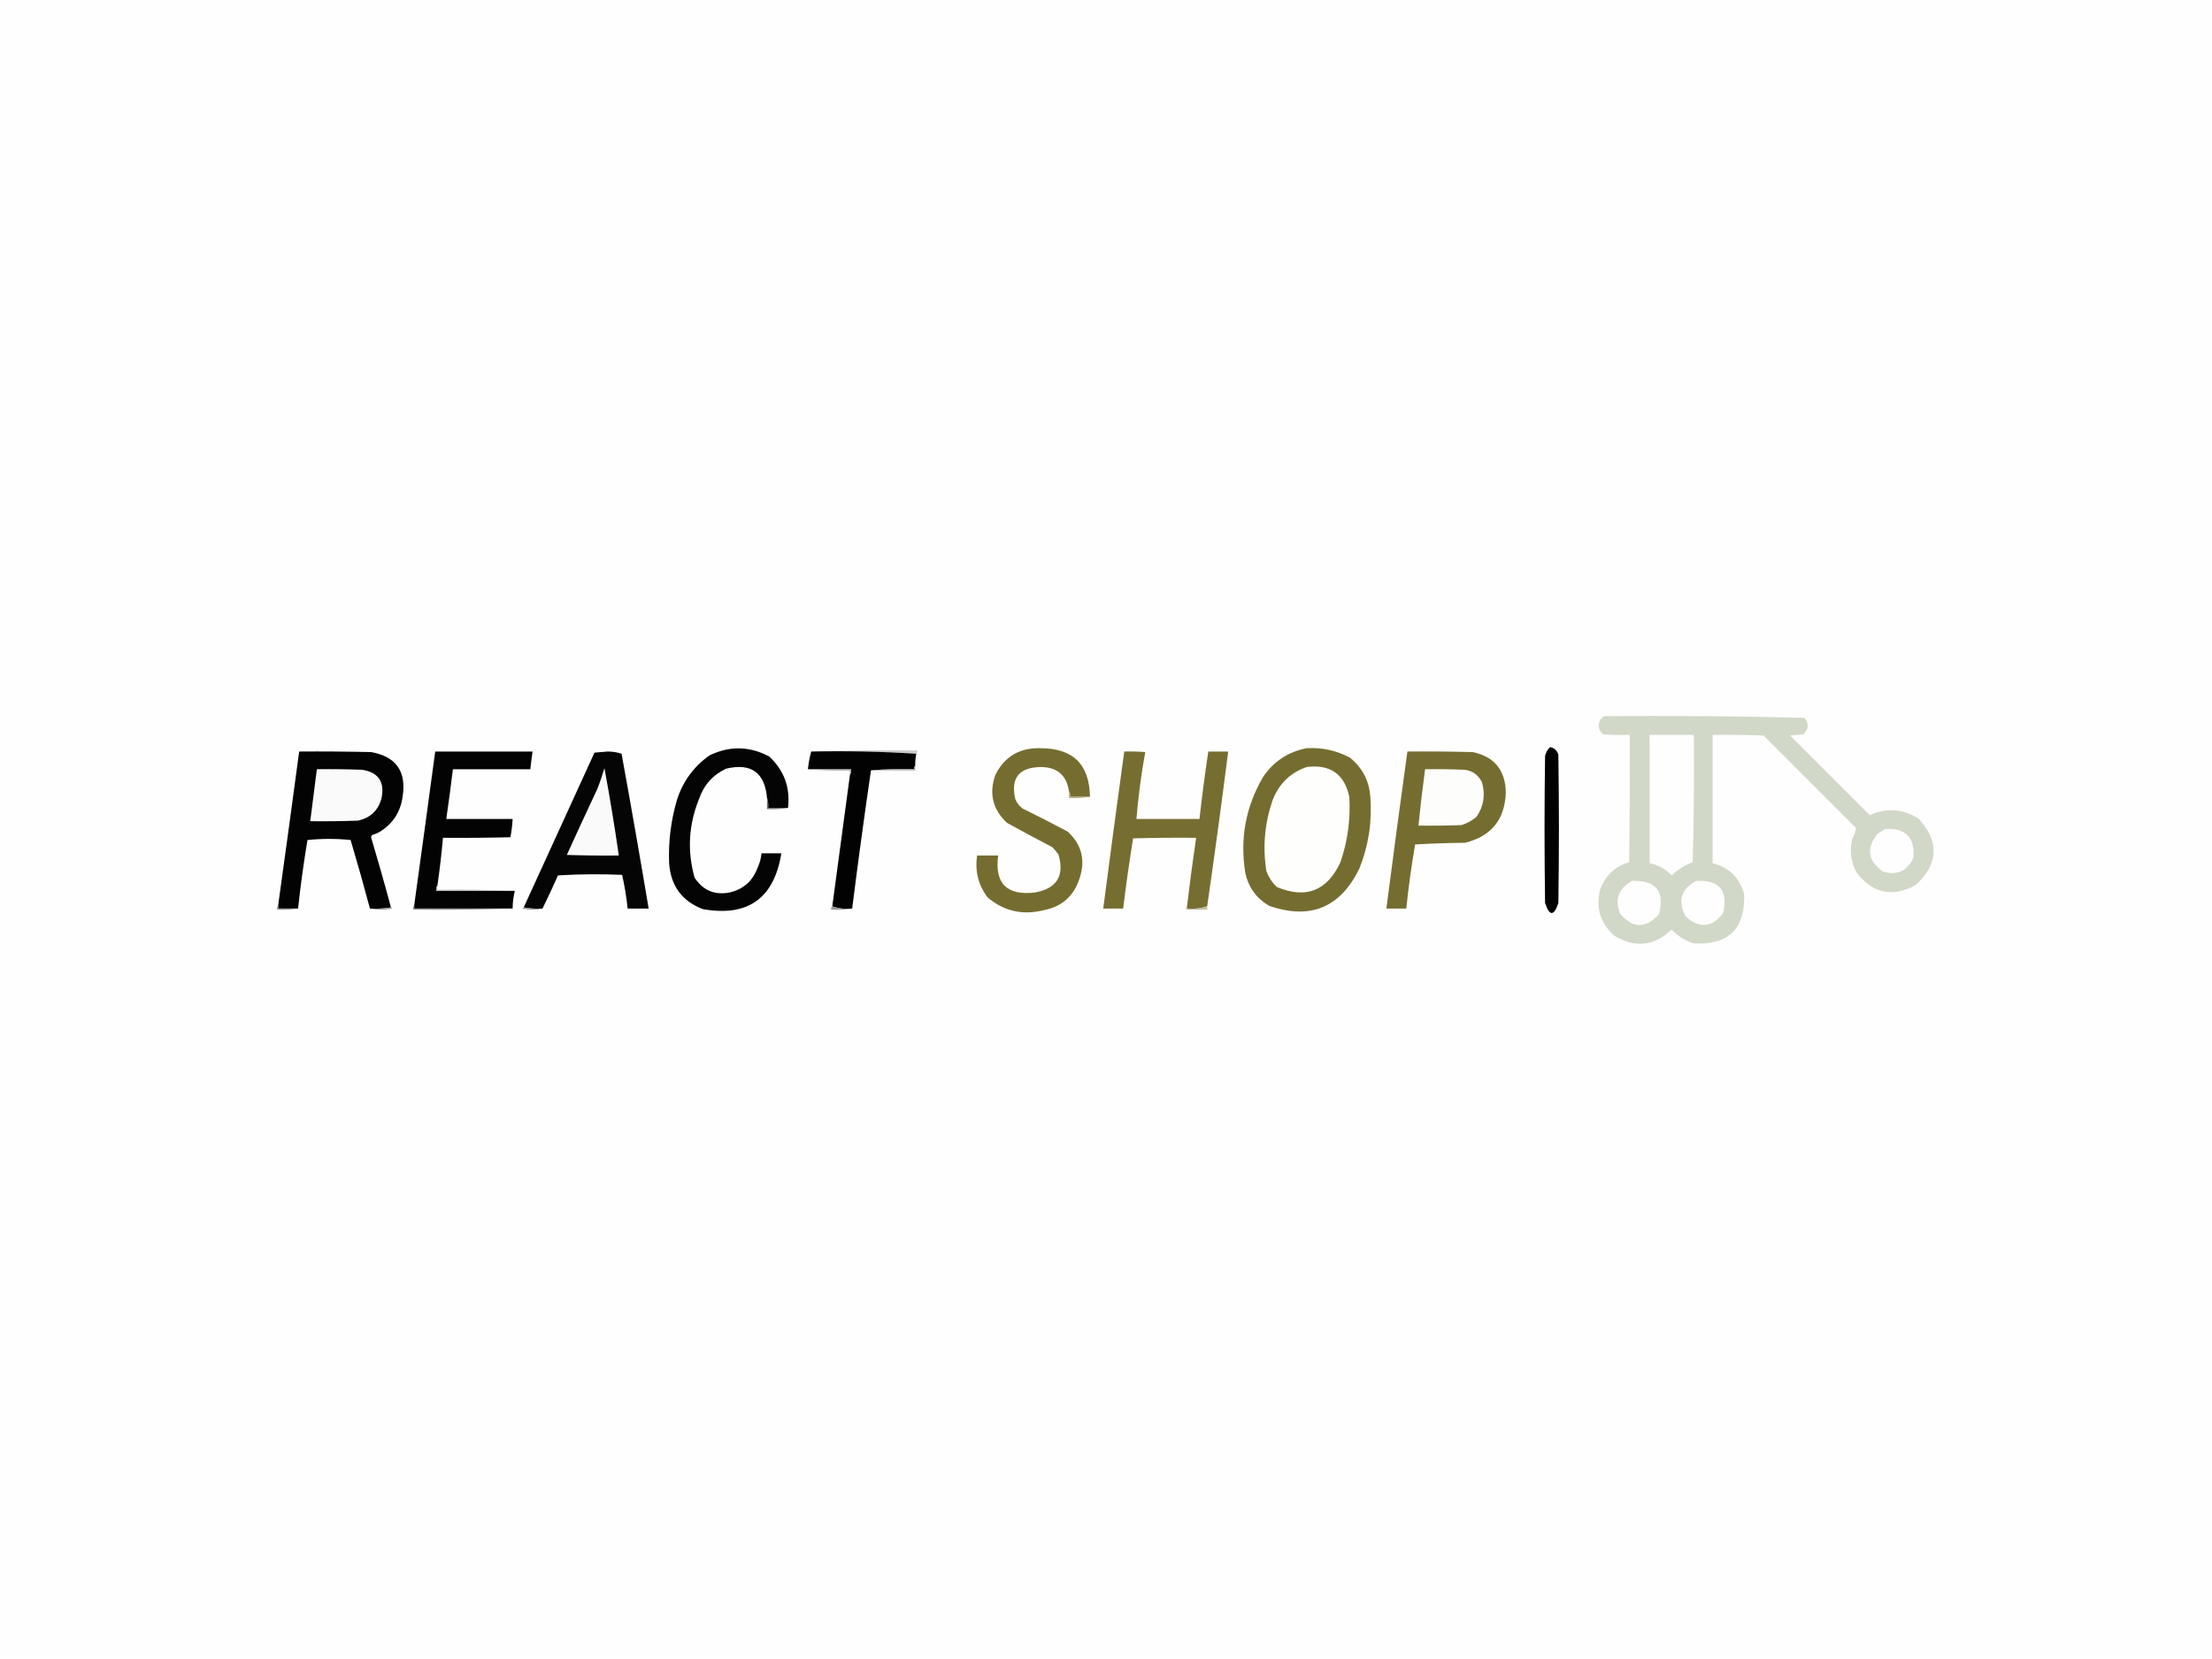
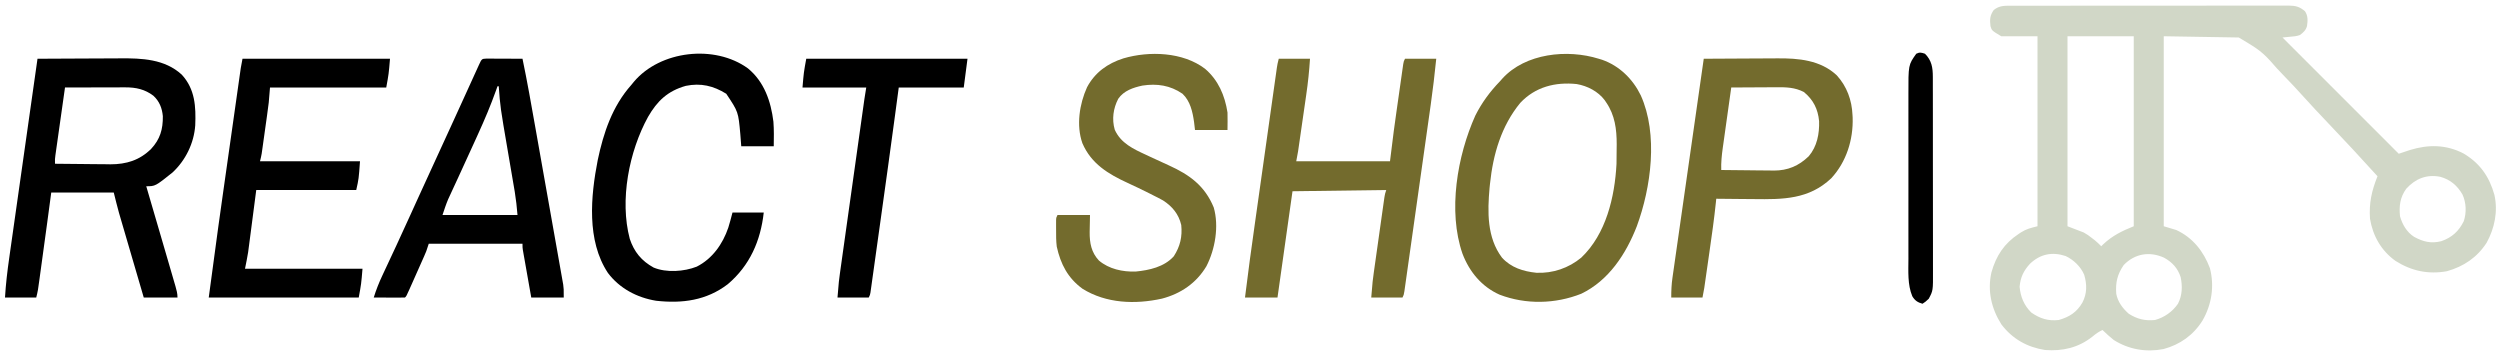
- <svg xmlns="http://www.w3.org/2000/svg" version="1.1" width="2000px" height="1500px" style="shape-rendering:geometricPrecision; text-rendering:geometricPrecision; image-rendering:optimizeQuality; fill-rule:evenodd; clip-rule:evenodd">
-   <g>
-     <path style="opacity:1" fill="#fefefe" d="M -0.5,-0.5 C 666.167,-0.5 1332.83,-0.5 1999.5,-0.5C 1999.5,499.5 1999.5,999.5 1999.5,1499.5C 1332.83,1499.5 666.167,1499.5 -0.5,1499.5C -0.5,999.5 -0.5,499.5 -0.5,-0.5 Z" />
-   </g>
-   <g>
-     <path style="opacity:1" fill="#d2d8c8" d="M 1450.5,647.5 C 1510.89,647.011 1571.23,647.511 1631.5,649C 1635.79,654.357 1635.45,659.357 1630.5,664C 1626.5,664.333 1622.5,664.667 1618.5,665C 1642.5,689 1666.5,713 1690.5,737C 1705.58,730.193 1720.25,731.193 1734.5,740C 1753.57,760.613 1752.91,780.613 1732.5,800C 1711.59,811.589 1693.76,808.089 1679,789.5C 1673.35,779.422 1672.01,768.756 1675,757.5C 1676.91,754.702 1677.91,751.702 1678,748.5C 1650.17,720.667 1622.33,692.833 1594.5,665C 1579.17,664.5 1563.84,664.333 1548.5,664.5C 1548.5,703.167 1548.5,741.833 1548.5,780.5C 1563.37,784.201 1572.87,793.534 1577,808.5C 1577.98,839.858 1562.81,854.692 1531.5,853C 1523.69,850.597 1517.02,846.43 1511.5,840.5C 1495.55,855.52 1478.21,857.353 1459.5,846C 1446.64,834.431 1442.48,820.264 1447,803.5C 1451.83,791.341 1460.49,783.341 1473,779.5C 1473.5,741.168 1473.67,702.835 1473.5,664.5C 1465.49,664.666 1457.49,664.5 1449.5,664C 1445.21,660.229 1444.38,655.729 1447,650.5C 1448.15,649.364 1449.31,648.364 1450.5,647.5 Z" />
-   </g>
-   <g>
-     <path style="opacity:1" fill="#fefefe" d="M 1491.5,664.5 C 1504.83,664.5 1518.17,664.5 1531.5,664.5C 1531.83,702.839 1531.5,741.172 1530.5,779.5C 1523.36,782.238 1517.02,786.238 1511.5,791.5C 1505.99,785.744 1499.32,782.078 1491.5,780.5C 1491.5,741.833 1491.5,703.167 1491.5,664.5 Z" />
-   </g>
-   <g>
-     <path style="opacity:1" fill="#010101" d="M 1401.5,675.5 C 1405.38,676.211 1407.88,678.544 1409,682.5C 1409.67,727.167 1409.67,771.833 1409,816.5C 1405.02,828.493 1401.02,828.493 1397,816.5C 1396.33,772.167 1396.33,727.833 1397,683.5C 1397.74,680.352 1399.24,677.685 1401.5,675.5 Z" />
-   </g>
-   <g>
-     <path style="opacity:1" fill="#040404" d="M 712.5,730.5 C 706.5,730.5 700.5,730.5 694.5,730.5C 694.81,727.287 694.477,724.287 693.5,721.5C 691.485,698.479 679.152,689.646 656.5,695C 644.482,700.687 636.316,709.854 632,722.5C 622.596,745.81 621.263,769.476 628,793.5C 635.462,804.979 645.962,809.479 659.5,807C 672.059,804.108 680.559,796.608 685,784.5C 686.949,780.371 688.116,776.037 688.5,771.5C 694.5,771.5 700.5,771.5 706.5,771.5C 699.822,812.358 676.155,829.191 635.5,822C 616.615,814.756 606.448,800.922 605,780.5C 604.238,761.117 606.572,742.117 612,723.5C 617.336,706.637 627.169,693.137 641.5,683C 659.649,674.2 677.649,674.534 695.5,684C 708.963,696.548 714.63,712.048 712.5,730.5 Z" />
-   </g>
-   <g>
-     <path style="opacity:1" fill="#756d30" d="M 985.5,720.5 C 979.5,720.5 973.5,720.5 967.5,720.5C 967.784,718.585 967.451,716.919 966.5,715.5C 964.414,700.923 955.914,693.59 941,693.5C 921.3,693.85 913.633,703.517 918,722.5C 919.4,725.902 921.567,728.736 924.5,731C 938.323,737.745 951.99,744.745 965.5,752C 978.129,763.789 981.629,777.956 976,794.5C 970.805,810.358 959.972,819.858 943.5,823C 924.596,827.689 907.763,823.856 893,811.5C 884.518,800.241 881.352,787.574 883.5,773.5C 889.833,773.5 896.167,773.5 902.5,773.5C 899.171,798.672 910.171,809.839 935.5,807C 955.532,803.426 962.699,791.926 957,772.5C 955.285,770.241 953.452,768.074 951.5,766C 937.743,758.857 924.077,751.524 910.5,744C 897.514,731.888 894.014,717.388 900,700.5C 908.331,684.042 921.831,676.042 940.5,676.5C 970.075,676.41 985.075,691.076 985.5,720.5 Z" />
-   </g>
-   <g>
-     <path style="opacity:1" fill="#756d30" d="M 1181.5,676.5 C 1195.31,675.696 1208.31,678.529 1220.5,685C 1231.81,694.118 1237.98,705.951 1239,720.5C 1240.71,742.954 1237.38,764.62 1229,785.5C 1211.78,820.689 1184.61,831.856 1147.5,819C 1136.07,812.306 1128.9,802.473 1126,789.5C 1120.93,758.511 1126.27,729.511 1142,702.5C 1151.63,688.353 1164.8,679.687 1181.5,676.5 Z" />
-   </g>
-   <g>
-     <path style="opacity:1" fill="#cbcbcb" d="M 733.5,679.5 C 765.329,678.502 797.329,678.168 829.5,678.5C 829.737,679.791 829.404,680.791 828.5,681.5C 797.184,679.507 765.518,678.841 733.5,679.5 Z" />
-   </g>
-   <g>
-     <path style="opacity:1" fill="#030303" d="M 353.5,820.5 C 347.355,821.49 341.022,821.823 334.5,821.5C 328.978,800.764 323.145,780.098 317,759.5C 310.577,758.843 304.077,758.509 297.5,758.5C 290.923,758.509 284.423,758.843 278,759.5C 274.558,780.094 271.725,800.761 269.5,821.5C 263.5,821.5 257.5,821.5 251.5,821.5C 251.5,820.5 251.5,819.5 251.5,818.5C 257.964,772.179 264.298,725.846 270.5,679.5C 292.169,679.333 313.836,679.5 335.5,680C 358.164,684.025 367.664,697.525 364,720.5C 362.054,734.237 355.22,744.737 343.5,752C 341.283,753.275 338.949,754.275 336.5,755C 335.978,755.561 335.645,756.228 335.5,757C 341.811,778.098 347.811,799.264 353.5,820.5 Z" />
-   </g>
-   <g>
-     <path style="opacity:1" fill="#030303" d="M 395.5,800.5 C 394.549,801.919 394.216,803.585 394.5,805.5C 418.167,805.5 441.833,805.5 465.5,805.5C 464.185,810.744 463.518,816.077 463.5,821.5C 433.833,821.5 404.167,821.5 374.5,821.5C 374.5,820.5 374.5,819.5 374.5,818.5C 380.927,772.18 387.26,725.847 393.5,679.5C 422.833,679.5 452.167,679.5 481.5,679.5C 480.74,684.82 480.073,690.153 479.5,695.5C 456.167,695.5 432.833,695.5 409.5,695.5C 407.688,710.518 405.688,725.518 403.5,740.5C 423.5,740.5 443.5,740.5 463.5,740.5C 463.192,746.086 462.526,751.586 461.5,757C 441.169,757.5 420.836,757.667 400.5,757.5C 399.252,771.893 397.586,786.226 395.5,800.5 Z" />
-   </g>
-   <g>
-     <path style="opacity:1" fill="#050505" d="M 490.5,821.5 C 484.642,821.822 478.975,821.489 473.5,820.5C 494.819,773.859 516.152,727.193 537.5,680.5C 541.5,680.167 545.5,679.833 549.5,679.5C 553.925,679.537 558.091,680.204 562,681.5C 570.491,728.127 578.658,774.793 586.5,821.5C 580.167,821.5 573.833,821.5 567.5,821.5C 566.423,811.205 564.756,801.038 562.5,791C 543.158,790.167 523.825,790.334 504.5,791.5C 500.005,801.688 495.338,811.688 490.5,821.5 Z" />
-   </g>
-   <g>
-     <path style="opacity:1" fill="#020202" d="M 733.5,679.5 C 765.518,678.841 797.184,679.507 828.5,681.5C 827.756,685.119 827.423,688.785 827.5,692.5C 826.596,693.209 826.263,694.209 826.5,695.5C 813.323,695.171 800.323,695.505 787.5,696.5C 781.415,738.099 775.748,779.765 770.5,821.5C 764.074,822.12 758.074,821.453 752.5,819.5C 757.833,779.833 763.167,740.167 768.5,700.5C 769.451,699.081 769.784,697.415 769.5,695.5C 756.5,695.5 743.5,695.5 730.5,695.5C 731.019,689.953 732.019,684.62 733.5,679.5 Z" />
-   </g>
-   <g>
-     <path style="opacity:1" fill="#766e31" d="M 1091.5,819.5 C 1085.79,821.386 1079.79,822.053 1073.5,821.5C 1073.5,820.167 1073.5,818.833 1073.5,817.5C 1075.89,797.463 1078.55,777.463 1081.5,757.5C 1062.5,757.333 1043.5,757.5 1024.5,758C 1021.11,779.078 1018.11,800.245 1015.5,821.5C 1009.5,821.5 1003.5,821.5 997.5,821.5C 1003.65,774.142 1009.98,726.808 1016.5,679.5C 1022.84,679.334 1029.18,679.5 1035.5,680C 1031.86,700.006 1029.19,720.172 1027.5,740.5C 1046.5,740.5 1065.5,740.5 1084.5,740.5C 1086.79,720.119 1089.46,699.785 1092.5,679.5C 1098.5,679.5 1104.5,679.5 1110.5,679.5C 1104.53,726.216 1098.19,772.883 1091.5,819.5 Z" />
-   </g>
-   <g>
-     <path style="opacity:1" fill="#756d30" d="M 1272.5,679.5 C 1292.17,679.333 1311.84,679.5 1331.5,680C 1351.11,684.122 1361.11,696.289 1361.5,716.5C 1360.64,741.092 1348.3,756.258 1324.5,762C 1309.49,762.167 1294.49,762.667 1279.5,763.5C 1276.18,782.74 1273.51,802.074 1271.5,821.5C 1265.5,821.5 1259.5,821.5 1253.5,821.5C 1259.62,774.141 1265.95,726.808 1272.5,679.5 Z" />
-   </g>
-   <g>
-     <path style="opacity:1" fill="#fefefd" d="M 1181.5,693.5 C 1202.75,690.85 1215.58,699.85 1220,720.5C 1221.2,740.707 1218.53,760.374 1212,779.5C 1199.97,805.506 1180.8,813.006 1154.5,802C 1150.21,797.936 1147.05,793.103 1145,787.5C 1141.5,765.31 1143.5,743.643 1151,722.5C 1156.87,708.124 1167.04,698.457 1181.5,693.5 Z" />
-   </g>
-   <g>
-     <path style="opacity:1" fill="#979797" d="M 730.5,695.5 C 743.5,695.5 756.5,695.5 769.5,695.5C 769.784,697.415 769.451,699.081 768.5,700.5C 768.5,699.167 768.5,697.833 768.5,696.5C 755.656,696.829 742.989,696.495 730.5,695.5 Z" />
-   </g>
-   <g>
-     <path style="opacity:1" fill="#9b9b9b" d="M 827.5,692.5 C 827.5,693.833 827.5,695.167 827.5,696.5C 814.167,696.5 800.833,696.5 787.5,696.5C 800.323,695.505 813.323,695.171 826.5,695.5C 826.263,694.209 826.596,693.209 827.5,692.5 Z" />
-   </g>
-   <g>
-     <path style="opacity:1" fill="#fafafa" d="M 286.5,695.5 C 300.171,695.333 313.837,695.5 327.5,696C 342.108,698.363 347.941,706.863 345,721.5C 342.09,732.743 334.923,739.576 323.5,742C 309.171,742.5 294.837,742.667 280.5,742.5C 282.5,726.842 284.5,711.175 286.5,695.5 Z" />
-   </g>
-   <g>
-     <path style="opacity:1" fill="#fafafa" d="M 546.5,694.5 C 551.328,720.474 555.662,746.807 559.5,773.5C 543.83,773.667 528.163,773.5 512.5,773C 521.522,753.122 530.688,733.289 540,713.5C 542.474,707.243 544.641,700.91 546.5,694.5 Z" />
-   </g>
-   <g>
-     <path style="opacity:1" fill="#fdfdfc" d="M 1288.5,695.5 C 1300.5,695.333 1312.5,695.5 1324.5,696C 1331.75,697.042 1336.92,700.875 1340,707.5C 1343.17,718.695 1341.5,729.028 1335,738.5C 1331.03,741.902 1326.53,744.402 1321.5,746C 1308.5,746.5 1295.5,746.667 1282.5,746.5C 1284.21,729.46 1286.21,712.46 1288.5,695.5 Z" />
-   </g>
-   <g>
-     <path style="opacity:1" fill="#b1ad8a" d="M 966.5,715.5 C 967.451,716.919 967.784,718.585 967.5,720.5C 973.5,720.5 979.5,720.5 985.5,720.5C 979.355,721.49 973.022,721.823 966.5,721.5C 966.5,719.5 966.5,717.5 966.5,715.5 Z" />
-   </g>
-   <g>
-     <path style="opacity:1" fill="#696969" d="M 693.5,721.5 C 694.477,724.287 694.81,727.287 694.5,730.5C 700.5,730.5 706.5,730.5 712.5,730.5C 706.355,731.49 700.022,731.823 693.5,731.5C 693.5,728.167 693.5,724.833 693.5,721.5 Z" />
-   </g>
-   <g>
-     <path style="opacity:1" fill="#fefefe" d="M 1704.5,749.5 C 1723.05,748.551 1731.55,757.218 1730,775.5C 1724.51,787.662 1715.34,791.829 1702.5,788C 1688.79,778.325 1687.13,766.992 1697.5,754C 1699.9,752.476 1702.23,750.976 1704.5,749.5 Z" />
-   </g>
-   <g>
-     <path style="opacity:1" fill="#fefefe" d="M 1475.5,796.5 C 1497.21,795.698 1505.38,805.698 1500,826.5C 1488.28,839.677 1476.61,839.677 1465,826.5C 1459.72,813.392 1463.22,803.392 1475.5,796.5 Z" />
-   </g>
-   <g>
-     <path style="opacity:1" fill="#fefefe" d="M 1533.5,796.5 C 1554.52,795.353 1562.69,805.019 1558,825.5C 1547.76,838.898 1536.42,839.898 1524,828.5C 1516.75,814.585 1519.92,803.919 1533.5,796.5 Z" />
-   </g>
-   <g>
-     <path style="opacity:1" fill="#b7b7b7" d="M 395.5,800.5 C 395.5,801.833 395.5,803.167 395.5,804.5C 419.006,804.169 442.339,804.502 465.5,805.5C 441.833,805.5 418.167,805.5 394.5,805.5C 394.216,803.585 394.549,801.919 395.5,800.5 Z" />
-   </g>
-   <g>
-     <path style="opacity:1" fill="#9b9b9b" d="M 251.5,818.5 C 251.5,819.5 251.5,820.5 251.5,821.5C 257.5,821.5 263.5,821.5 269.5,821.5C 263.355,822.49 257.022,822.823 250.5,822.5C 250.232,820.901 250.566,819.568 251.5,818.5 Z" />
-   </g>
-   <g>
-     <path style="opacity:1" fill="#9c9c9c" d="M 353.5,820.5 C 354.043,820.56 354.376,820.893 354.5,821.5C 347.678,822.818 341.011,822.818 334.5,821.5C 341.022,821.823 347.355,821.49 353.5,820.5 Z" />
-   </g>
-   <g>
-     <path style="opacity:1" fill="#9a9a9a" d="M 374.5,818.5 C 374.5,819.5 374.5,820.5 374.5,821.5C 404.167,821.5 433.833,821.5 463.5,821.5C 433.671,822.498 403.671,822.831 373.5,822.5C 373.232,820.901 373.566,819.568 374.5,818.5 Z" />
-   </g>
-   <g>
-     <path style="opacity:1" fill="#9c9c9c" d="M 473.5,820.5 C 478.975,821.489 484.642,821.822 490.5,821.5C 484.654,822.817 478.654,822.817 472.5,821.5C 472.624,820.893 472.957,820.56 473.5,820.5 Z" />
-   </g>
-   <g>
-     <path style="opacity:1" fill="#989898" d="M 752.5,819.5 C 758.074,821.453 764.074,822.12 770.5,821.5C 764.355,822.49 758.022,822.823 751.5,822.5C 751.263,821.209 751.596,820.209 752.5,819.5 Z" />
-   </g>
-   <g>
-     <path style="opacity:1" fill="#c3bfa5" d="M 1073.5,817.5 C 1073.5,818.833 1073.5,820.167 1073.5,821.5C 1079.79,822.053 1085.79,821.386 1091.5,819.5C 1091.5,820.5 1091.5,821.5 1091.5,822.5C 1085.17,822.5 1078.83,822.5 1072.5,822.5C 1072.22,820.585 1072.55,818.919 1073.5,817.5 Z" />
-   </g>
+ <svg xmlns="http://www.w3.org/2000/svg" version="1.1" width="2000" height="282">
+   <path d="M0 0 C1.458 -0.008 1.458 -0.008 2.945 -0.016 C6.205 -0.031 9.464 -0.023 12.724 -0.016 C15.06 -0.022 17.395 -0.029 19.731 -0.037 C26.078 -0.055 32.425 -0.054 38.772 -0.048 C44.738 -0.045 50.703 -0.053 56.669 -0.06 C69.206 -0.073 81.743 -0.068 94.279 -0.056 C105.747 -0.046 117.214 -0.059 128.681 -0.083 C140.458 -0.108 152.235 -0.117 164.013 -0.111 C170.624 -0.107 177.235 -0.11 183.846 -0.127 C190.061 -0.142 196.277 -0.138 202.493 -0.12 C204.775 -0.116 207.058 -0.119 209.34 -0.13 C212.454 -0.143 215.567 -0.131 218.68 -0.114 C219.586 -0.123 220.491 -0.133 221.423 -0.143 C226.899 -0.079 230.072 0.713 234.404 4.388 C236.895 8.179 236.619 11.881 236.017 16.231 C235.053 19.622 233.151 21.295 230.404 23.388 C227.404 24.388 227.404 24.388 216.404 25.388 C247.094 56.078 277.784 86.768 309.404 118.388 C312.374 117.398 315.344 116.408 318.404 115.388 C333.083 110.867 347.413 110.973 361.279 118.2 C374.309 125.932 381.865 136.71 385.932 151.281 C388.886 164.478 386.103 177.941 379.716 189.575 C372.07 201.374 361.389 208.573 347.939 212.364 C333.012 215.078 319.485 212.147 306.751 204.075 C295.387 195.906 288.66 184.106 286.404 170.388 C285.555 157.812 287.716 148.078 292.404 136.388 C279.158 121.748 265.735 107.294 252.095 93.022 C245.76 86.386 239.49 79.708 233.354 72.887 C227.989 66.924 222.519 61.081 216.912 55.344 C213.458 51.803 210.125 48.206 206.932 44.426 C198.495 35.082 193.361 32.634 181.404 25.388 C151.704 24.893 151.704 24.893 121.404 24.388 C121.404 74.548 121.404 124.708 121.404 176.388 C124.704 177.378 128.004 178.368 131.404 179.388 C144.587 185.443 153.313 196.487 158.341 209.95 C162.064 224.354 159.758 239.095 152.404 251.825 C145.165 263.451 134.424 271.086 121.216 274.638 C107.256 277.342 93.427 274.979 81.404 267.388 C78.254 264.866 75.294 262.201 72.404 259.388 C69.303 260.796 66.939 262.51 64.341 264.7 C53.073 273.582 40.526 276.446 26.404 275.388 C12.101 273.116 0.361 266.548 -8.483 254.903 C-16.487 242.242 -19.76 228.112 -16.471 213.388 C-12.711 199.962 -6.209 190.148 5.341 182.513 C5.914 182.131 6.487 181.749 7.078 181.356 C11.674 178.47 14.782 177.793 20.404 176.388 C20.404 126.228 20.404 76.068 20.404 24.388 C10.834 24.388 1.264 24.388 -8.596 24.388 C-16.156 19.852 -16.156 19.852 -17.213 16.337 C-17.804 11.154 -17.758 7.814 -14.596 3.388 C-10.02 -0.332 -5.623 -0.037 0 0 Z M44.404 24.388 C44.404 74.548 44.404 124.708 44.404 176.388 C50.839 178.863 50.839 178.863 57.404 181.388 C60.974 183.52 60.974 183.52 63.529 185.513 C64.398 186.175 65.266 186.838 66.162 187.52 C68.02 189.069 69.739 190.636 71.404 192.388 C71.914 191.88 72.425 191.372 72.951 190.849 C80.245 183.942 88.143 180.092 97.404 176.388 C97.404 126.228 97.404 76.068 97.404 24.388 C79.914 24.388 62.424 24.388 44.404 24.388 Z M315.404 146.388 C310.439 153.261 309.594 160.091 310.404 168.388 C312.297 174.993 315.773 181.037 321.63 184.829 C328.969 188.816 335.288 190.41 343.466 188.325 C351.939 185.404 357.431 180.384 361.404 172.388 C363.701 165.496 363.43 157.624 360.404 151.013 C356.257 143.849 350.642 139.032 342.622 136.821 C331.762 134.699 322.791 138.248 315.404 146.388 Z M14.404 206.388 C9.276 211.993 6.8 217.103 6.091 224.763 C6.782 232.779 9.633 239.679 15.404 245.388 C22.334 250.237 28.962 252.348 37.404 251.388 C45.978 248.932 51.812 245.202 56.329 237.45 C60.115 230.183 60.039 222.943 57.755 215.185 C54.959 208.668 49.277 203.201 42.884 200.208 C32.159 196.661 22.578 198.592 14.404 206.388 Z M89.404 207.388 C84.238 214.904 82.745 221.335 83.404 230.388 C84.668 236.977 88.461 241.973 93.404 246.388 C100.116 250.661 106.485 252.193 114.404 251.388 C121.863 249.351 128.426 244.749 132.79 238.356 C136.252 231.651 136.437 224.407 134.931 217.091 C132.618 209.944 128.14 205.062 121.591 201.513 C110.144 196.345 98.326 198.168 89.404 207.388 Z " fill="#D1D7C7" transform="translate(1609.596,4.61232)" />
+   <path d="M0 0 C10.545 -0.07 21.091 -0.123 31.637 -0.155 C36.535 -0.171 41.433 -0.192 46.332 -0.226 C51.071 -0.259 55.811 -0.277 60.551 -0.285 C62.346 -0.29 64.142 -0.301 65.937 -0.317 C83.46 -0.47 101.818 0.195 115.438 12.75 C126.096 24.339 126.797 38.361 126.191 53.296 C125.183 67.569 118.488 81.249 108 91 C94.222 102 94.222 102 87 102 C87.225 102.768 87.449 103.535 87.681 104.326 C89.828 111.663 91.975 119 94.121 126.337 C95.224 130.106 96.326 133.876 97.43 137.645 C99.923 146.163 102.412 154.681 104.894 163.203 C105.6 165.628 106.308 168.053 107.016 170.477 C107.887 173.459 108.753 176.442 109.617 179.426 C109.865 180.272 110.114 181.119 110.369 181.991 C111.26 185.085 112 187.763 112 191 C103.09 191 94.18 191 85 191 C82.311 181.82 79.625 172.64 76.941 163.459 C75.695 159.195 74.448 154.93 73.198 150.667 C71.99 146.544 70.785 142.42 69.58 138.296 C69.123 136.731 68.665 135.167 68.206 133.603 C67.558 131.393 66.913 129.182 66.268 126.972 C65.902 125.719 65.536 124.467 65.158 123.176 C63.67 117.811 62.35 112.401 61 107 C44.5 107 28 107 11 107 C9.928 115.002 8.855 123.005 7.75 131.25 C3.627 161.918 3.627 161.918 1.625 176 C1.47 177.099 1.315 178.197 1.155 179.329 C1.014 180.314 0.872 181.298 0.727 182.312 C0.609 183.134 0.491 183.955 0.37 184.801 C0.019 186.888 -0.487 188.947 -1 191 C-9.25 191 -17.5 191 -26 191 C-25.363 180.281 -24.116 169.783 -22.592 159.163 C-22.345 157.417 -22.098 155.671 -21.852 153.925 C-21.189 149.229 -20.52 144.534 -19.85 139.839 C-19.149 134.916 -18.453 129.993 -17.756 125.069 C-16.439 115.765 -15.117 106.462 -13.793 97.159 C-12.285 86.56 -10.783 75.96 -9.281 65.359 C-6.193 43.572 -3.099 21.786 0 0 Z M22 23 C20.954 30.362 19.91 37.725 18.871 45.088 C18.388 48.508 17.904 51.927 17.418 55.345 C16.859 59.277 16.304 63.209 15.75 67.141 C15.575 68.367 15.4 69.593 15.22 70.856 C15.06 71.997 14.899 73.138 14.734 74.313 C14.592 75.317 14.45 76.321 14.304 77.355 C13.924 80.219 13.924 80.219 14 84 C21.452 84.102 28.904 84.172 36.357 84.22 C38.888 84.24 41.418 84.267 43.948 84.302 C47.605 84.351 51.261 84.373 54.918 84.391 C56.589 84.422 56.589 84.422 58.294 84.453 C71.147 84.457 81.777 81.165 90.934 72.082 C98.111 64.367 100.414 56.378 100.273 45.914 C99.668 39.465 97.512 33.974 92.688 29.562 C85.901 24.429 78.728 22.867 70.362 22.886 C68.741 22.887 68.741 22.887 67.087 22.887 C65.937 22.892 64.787 22.897 63.602 22.902 C61.816 22.904 61.816 22.904 59.995 22.907 C56.205 22.912 52.415 22.925 48.625 22.938 C46.051 22.943 43.477 22.947 40.902 22.951 C34.602 22.962 28.301 22.979 22 23 Z " fill="#000000" transform="translate(30,47)" />
+   <path d="M0 0 C1.325 0.4 1.325 0.4 2.676 0.809 C16.53 5.656 27.294 16.249 33.625 29.303 C47.673 60.489 41.894 102.922 30.436 134.042 C21.817 156.171 8.017 177.408 -14 188 C-34.859 196.267 -58.316 196.732 -79.312 188.75 C-93.667 182.345 -103.432 170.516 -109 156 C-120.835 121.921 -113.212 77.686 -98.723 45.41 C-93.515 35.101 -87.04 26.301 -79 18 C-78.083 16.956 -78.083 16.956 -77.148 15.891 C-58.643 -4.425 -25.127 -7.833 0 0 Z M-62.809 35.332 C-77.995 53.821 -84.548 76.505 -87 100 C-87.111 101.062 -87.222 102.124 -87.336 103.219 C-89.053 122.341 -89.508 143.067 -77.406 159.113 C-70.135 167.122 -60.329 170.147 -49.863 171.219 C-36.72 171.802 -24.056 167.432 -14 159.125 C5.855 140.269 12.813 110.581 14.205 84.106 C14.301 80.194 14.322 76.289 14.312 72.375 C14.329 71.073 14.345 69.771 14.361 68.43 C14.367 56.389 12.928 45.105 6 35 C5.581 34.375 5.162 33.75 4.73 33.105 C-0.562 26.105 -9.055 21.725 -17.637 20.246 C-34.768 18.462 -50.801 22.508 -62.809 35.332 Z " fill="#736B2D" transform="translate(1279,47)" />
+   <path d="M0 0 C8.25 0 16.5 0 25 0 C24.4 9.754 23.382 19.302 21.969 28.973 C21.77 30.353 21.572 31.734 21.375 33.114 C20.964 35.976 20.551 38.837 20.134 41.698 C19.602 45.355 19.075 49.014 18.551 52.672 C18.046 56.189 17.539 59.706 17.031 63.223 C16.936 63.886 16.84 64.549 16.742 65.232 C16.471 67.112 16.197 68.992 15.924 70.871 C15.769 71.937 15.615 73.003 15.455 74.101 C15.04 76.746 14.525 79.375 14 82 C38.75 82 63.5 82 89 82 C89.99 74.08 90.98 66.16 92 58 C92.655 53.156 93.317 48.315 94.008 43.477 C94.179 42.272 94.35 41.068 94.526 39.827 C94.879 37.343 95.234 34.858 95.589 32.374 C96.135 28.553 96.675 24.732 97.215 20.91 C97.562 18.474 97.91 16.038 98.258 13.602 C98.418 12.462 98.579 11.323 98.744 10.149 C98.894 9.106 99.045 8.062 99.2 6.987 C99.331 6.069 99.461 5.151 99.596 4.205 C100 2 100 2 101 0 C109.25 0 117.5 0 126 0 C124.757 12.286 123.323 24.506 121.586 36.731 C121.35 38.405 121.115 40.08 120.88 41.754 C120.251 46.233 119.618 50.711 118.984 55.189 C118.453 58.939 117.924 62.691 117.396 66.442 C116.15 75.28 114.901 84.118 113.65 92.955 C112.36 102.069 111.075 111.184 109.792 120.299 C108.687 128.149 107.579 135.999 106.47 143.849 C105.808 148.528 105.147 153.207 104.489 157.886 C103.873 162.269 103.253 166.651 102.63 171.033 C102.402 172.643 102.175 174.253 101.949 175.863 C101.642 178.054 101.331 180.244 101.018 182.433 C100.844 183.661 100.671 184.888 100.492 186.152 C100 189 100 189 99 191 C90.75 191 82.5 191 74 191 C75.125 177.497 75.125 177.497 76.016 171.168 C76.112 170.478 76.208 169.789 76.307 169.079 C76.618 166.853 76.934 164.627 77.25 162.402 C77.471 160.835 77.691 159.267 77.911 157.7 C78.37 154.441 78.83 151.183 79.293 147.925 C79.886 143.749 80.473 139.573 81.058 135.396 C81.511 132.171 81.966 128.947 82.422 125.722 C82.64 124.181 82.857 122.64 83.073 121.099 C83.374 118.955 83.679 116.811 83.984 114.668 C84.243 112.84 84.243 112.84 84.507 110.975 C85 108 85 108 86 105 C61.25 105.33 36.5 105.66 11 106 C7.04 134.05 3.08 162.1 -1 191 C-9.58 191 -18.16 191 -27 191 C-24.6 171.226 -21.872 151.506 -19.084 131.784 C-18.579 128.207 -18.075 124.629 -17.571 121.052 C-16.383 112.624 -15.193 104.196 -14.002 95.768 C-12.775 87.088 -11.552 78.408 -10.329 69.728 C-9.274 62.236 -8.218 54.744 -7.16 47.253 C-6.53 42.794 -5.901 38.335 -5.274 33.876 C-4.686 29.703 -4.097 25.53 -3.505 21.357 C-3.289 19.827 -3.073 18.296 -2.858 16.766 C-2.565 14.68 -2.27 12.594 -1.973 10.508 C-1.808 9.34 -1.644 8.173 -1.474 6.971 C-1 4 -1 4 0 0 Z " fill="#736B2D" transform="translate(1023,47)" />
+   <path d="M0 0 C10.614 9.039 15.886 21.362 18 35 C18.128 39.671 18.044 44.326 18 49 C9.42 49 0.84 49 -8 49 C-8.248 46.896 -8.495 44.792 -8.75 42.625 C-9.926 34.431 -11.772 25.891 -18 20 C-27.802 13.241 -38.384 11.687 -50.051 13.465 C-57.488 15.062 -64.896 17.525 -69.406 24.027 C-73.398 31.683 -74.631 40.375 -72.199 48.762 C-67.382 59.573 -57.266 64.221 -47 68.938 C-45.902 69.455 -44.804 69.972 -43.673 70.505 C-38.792 72.8 -33.894 75.054 -28.977 77.27 C-12.338 84.805 -0.143 93.622 7 111 C11.306 126.006 8.104 144.447 1.125 158 C-6.915 171.459 -19.298 179.91 -34.402 183.898 C-55.829 188.641 -79.037 187.809 -98 176 C-109.735 167.441 -115.516 156.3 -118.598 142.281 C-119.152 137.762 -119.145 133.298 -119.125 128.75 C-119.131 127.385 -119.131 127.385 -119.137 125.992 C-119.135 125.123 -119.134 124.255 -119.133 123.359 C-119.132 122.57 -119.131 121.781 -119.129 120.968 C-119 119 -119 119 -118 117 C-109.42 117 -100.84 117 -92 117 C-92.188 127.438 -92.188 127.438 -92.27 130.67 C-92.345 139.328 -90.952 146.957 -84.852 153.434 C-76.773 160.268 -65.897 162.562 -55.504 162.246 C-44.56 161.171 -32.673 158.578 -25 150.062 C-19.84 142.162 -18.064 134.316 -19 125 C-21.054 116.328 -26.069 110.197 -33.5 105.379 C-36.237 103.859 -39.004 102.445 -41.812 101.062 C-42.817 100.552 -43.822 100.041 -44.857 99.514 C-50.433 96.699 -56.063 94.021 -61.738 91.412 C-77.396 84.201 -90.986 76.049 -98.09 59.578 C-103.116 45.34 -100.433 28.207 -94.375 14.812 C-88.067 2.926 -77.891 -4.29 -65.25 -8.312 C-44.547 -14.355 -17.691 -13.46 0 0 Z " fill="#736B2D" transform="translate(964,55)" />
+   <path d="M0 0 C38.94 0 77.88 0 118 0 C117 12 117 12 115 23 C84.31 23 53.62 23 22 23 C21.67 26.96 21.34 30.92 21 35 C20.569 38.486 20.119 41.96 19.625 45.438 C19.496 46.365 19.366 47.293 19.233 48.25 C18.962 50.186 18.69 52.121 18.416 54.057 C17.997 57.021 17.584 59.985 17.172 62.949 C16.907 64.841 16.641 66.733 16.375 68.625 C16.252 69.507 16.129 70.39 16.002 71.299 C15.886 72.12 15.769 72.942 15.648 73.789 C15.547 74.508 15.446 75.227 15.341 75.967 C15 77.999 14.5 80.001 14 82 C40.4 82 66.8 82 94 82 C93 96 93 96 91 105 C64.6 105 38.2 105 11 105 C8.783 121.991 8.783 121.991 6.573 138.984 C6.291 141.133 6.009 143.281 5.727 145.43 C5.586 146.523 5.445 147.616 5.3 148.742 C5.087 150.355 5.087 150.355 4.87 152 C4.75 152.919 4.63 153.838 4.506 154.785 C3.809 159.214 2.879 163.604 2 168 C33.02 168 64.04 168 96 168 C95 180 95 180 93 191 C53.4 191 13.8 191 -27 191 C-18.902 130.841 -18.902 130.841 -15.487 106.834 C-14.975 103.233 -14.465 99.632 -13.955 96.031 C-13.107 90.054 -12.259 84.077 -11.409 78.101 C-10.431 71.217 -9.454 64.332 -8.479 57.447 C-7.526 50.712 -6.57 43.977 -5.614 37.242 C-5.212 34.413 -4.811 31.584 -4.41 28.756 C-3.858 24.851 -3.302 20.947 -2.747 17.043 C-2.584 15.89 -2.42 14.737 -2.252 13.548 C-2.101 12.489 -1.95 11.43 -1.794 10.339 C-1.664 9.423 -1.534 8.506 -1.4 7.563 C-1.005 5.03 -0.503 2.514 0 0 Z " fill="#000000" transform="translate(194,47)" />
+   <path d="M0 0 C1.349 0 2.698 0.006 4.047 0.016 C5.11 0.018 5.11 0.018 6.195 0.02 C8.467 0.026 10.739 0.038 13.011 0.051 C14.549 0.056 16.086 0.061 17.623 0.065 C21.398 0.075 25.174 0.094 28.949 0.114 C32.76 18.346 35.961 36.689 39.21 55.027 C39.687 57.717 40.164 60.407 40.642 63.096 C42.311 72.499 43.977 81.902 45.641 91.306 C47.188 100.047 48.741 108.787 50.297 117.526 C51.639 125.066 52.976 132.606 54.31 140.147 C55.104 144.636 55.9 149.125 56.701 153.613 C57.451 157.82 58.196 162.029 58.937 166.238 C59.209 167.778 59.483 169.319 59.759 170.859 C60.137 172.965 60.507 175.072 60.875 177.18 C61.188 178.946 61.188 178.946 61.507 180.747 C61.949 184.114 61.949 184.114 61.949 191.114 C53.369 191.114 44.789 191.114 35.949 191.114 C34.95 185.472 33.952 179.831 32.958 174.188 C32.62 172.269 32.28 170.349 31.94 168.43 C31.451 165.672 30.965 162.914 30.48 160.156 C30.327 159.297 30.174 158.438 30.016 157.552 C29.876 156.751 29.736 155.951 29.592 155.126 C29.467 154.422 29.343 153.718 29.215 152.993 C28.949 151.114 28.949 151.114 28.949 148.114 C4.199 148.114 -20.551 148.114 -46.051 148.114 C-46.711 150.094 -47.371 152.074 -48.051 154.114 C-48.589 155.446 -49.148 156.77 -49.731 158.083 C-50.048 158.801 -50.365 159.518 -50.691 160.256 C-51.028 161.01 -51.364 161.763 -51.711 162.539 C-52.061 163.328 -52.411 164.116 -52.772 164.928 C-53.507 166.583 -54.244 168.238 -54.983 169.892 C-56.117 172.434 -57.245 174.978 -58.373 177.522 C-59.09 179.132 -59.807 180.742 -60.524 182.352 C-61.031 183.497 -61.031 183.497 -61.55 184.665 C-63.936 189.998 -63.936 189.998 -65.051 191.114 C-66.905 191.201 -68.762 191.221 -70.617 191.211 C-71.742 191.208 -72.867 191.205 -74.026 191.201 C-75.21 191.193 -76.394 191.185 -77.614 191.176 C-78.801 191.172 -79.989 191.167 -81.213 191.162 C-84.159 191.151 -87.105 191.134 -90.051 191.114 C-88.145 184.996 -85.866 179.216 -83.129 173.426 C-82.753 172.619 -82.376 171.812 -81.988 170.98 C-81.182 169.253 -80.374 167.527 -79.563 165.802 C-77.401 161.197 -75.255 156.584 -73.106 151.973 C-72.673 151.045 -72.24 150.118 -71.794 149.163 C-67.952 140.92 -64.176 132.649 -60.426 124.364 C-59.214 121.689 -58.002 119.014 -56.789 116.34 C-56.488 115.675 -56.186 115.01 -55.875 114.325 C-52.149 106.116 -48.381 97.928 -44.614 89.739 C-39.39 78.383 -34.174 67.024 -28.979 55.655 C-27.997 53.507 -27.015 51.36 -26.033 49.212 C-22.907 42.373 -19.785 35.532 -16.671 28.688 C-15.179 25.411 -13.686 22.135 -12.193 18.858 C-11.477 17.287 -10.762 15.715 -10.048 14.143 C-9.063 11.973 -8.075 9.805 -7.086 7.637 C-6.792 6.988 -6.498 6.339 -6.195 5.67 C-3.666 0.136 -3.666 0.136 0 0 Z M8.949 22.114 C8.542 23.265 8.134 24.416 7.714 25.602 C3.497 37.366 -1.292 48.753 -6.489 60.114 C-7.272 61.84 -8.054 63.567 -8.836 65.293 C-12.754 73.933 -16.71 82.555 -20.676 91.172 C-21.41 92.769 -22.144 94.366 -22.877 95.963 C-24.249 98.948 -25.628 101.929 -27.012 104.908 C-27.638 106.267 -28.265 107.626 -28.891 108.985 C-29.431 110.149 -29.971 111.314 -30.527 112.514 C-32.267 116.623 -33.64 120.88 -35.051 125.114 C-15.251 125.114 4.549 125.114 24.949 125.114 C24.102 115.778 24.102 115.778 22.766 106.573 C22.652 105.901 22.538 105.229 22.42 104.537 C22.176 103.1 21.93 101.664 21.682 100.228 C21.286 97.933 20.897 95.637 20.508 93.341 C19.404 86.819 18.29 80.299 17.172 73.78 C11.148 38.619 11.148 38.619 9.949 22.114 C9.619 22.114 9.289 22.114 8.949 22.114 Z " fill="#000000" transform="translate(389.051,46.88647)" />
+   <path d="M0 0 C13.015 10.7 18.373 26.335 20.371 42.637 C20.856 49.205 20.756 55.703 20.641 62.289 C12.061 62.289 3.481 62.289 -5.359 62.289 C-5.607 59.092 -5.854 55.895 -6.109 52.602 C-7.693 34.77 -7.693 34.77 -17.359 20.289 C-27.678 13.905 -37.702 11.525 -49.715 13.973 C-64.179 18.059 -72.571 26.008 -79.922 38.789 C-95.15 66.429 -102.75 105.433 -94.547 136.352 C-91.061 146.809 -85.137 154.004 -75.48 159.324 C-65.287 163.613 -51.035 162.586 -40.969 158.609 C-28.456 152.278 -20.165 140.5 -15.713 127.386 C-14.465 123.379 -13.417 119.357 -12.359 115.289 C-4.109 115.289 4.141 115.289 12.641 115.289 C10.122 137.957 1.481 157.719 -16.117 172.625 C-33.167 185.691 -52.598 188.221 -73.48 185.891 C-88.724 183.406 -102.74 176.017 -112.047 163.602 C-129.145 137.779 -125.835 102.288 -120.172 73.352 C-115.576 51.48 -108.446 30.214 -93.359 13.289 C-92.662 12.438 -91.965 11.588 -91.246 10.711 C-70.173 -14.292 -26.633 -19.313 0 0 Z " fill="#000000" transform="translate(598.3594,54.71094)" />
+   <path d="M0 0 C9.389 -0.07 18.779 -0.123 28.168 -0.155 C32.53 -0.171 36.891 -0.192 41.252 -0.226 C45.473 -0.259 49.694 -0.277 53.915 -0.285 C55.513 -0.29 57.112 -0.301 58.71 -0.317 C75.688 -0.484 93.442 1.047 106.48 13.324 C114.497 22.165 118.498 33.128 119 45 C119.04 45.681 119.08 46.361 119.121 47.062 C119.675 64.797 114.108 82.485 102 95.625 C84.093 112.544 63.375 112.59 40.083 112.275 C36.684 112.233 33.284 112.215 29.885 112.195 C23.256 112.152 16.628 112.085 10 112 C9.903 112.965 9.806 113.93 9.705 114.925 C8.307 128.334 6.411 141.666 4.486 155.009 C3.932 158.85 3.383 162.692 2.834 166.533 C2.482 168.987 2.13 171.441 1.777 173.895 C1.614 175.037 1.45 176.18 1.282 177.357 C1.051 178.951 1.051 178.951 0.816 180.577 C0.682 181.507 0.548 182.436 0.411 183.394 C0.009 185.941 -0.494 188.471 -1 191 C-9.25 191 -17.5 191 -26 191 C-26 185.476 -25.806 180.487 -25.013 175.091 C-24.854 173.959 -24.854 173.959 -24.691 172.805 C-24.337 170.3 -23.975 167.797 -23.613 165.293 C-23.357 163.489 -23.101 161.685 -22.845 159.881 C-22.151 154.998 -21.451 150.117 -20.75 145.236 C-20.017 140.129 -19.291 135.021 -18.564 129.913 C-17.187 120.248 -15.805 110.583 -14.42 100.919 C-12.844 89.913 -11.274 78.907 -9.704 67.901 C-6.477 45.266 -3.241 22.633 0 0 Z M22 23 C20.95 30.423 19.907 37.847 18.871 45.272 C18.389 48.721 17.906 52.169 17.418 55.616 C16.856 59.587 16.303 63.559 15.75 67.531 C15.575 68.759 15.4 69.986 15.22 71.251 C14.395 77.229 13.791 82.965 14 89 C21.08 89.102 28.16 89.172 35.24 89.22 C37.646 89.24 40.051 89.267 42.456 89.302 C45.927 89.351 49.396 89.373 52.867 89.391 C53.931 89.411 54.995 89.432 56.091 89.453 C67.214 89.456 75.994 85.737 84 78 C90.672 70.146 92.594 59.992 92.281 49.918 C91.345 40.202 87.669 32.857 80.125 26.625 C72.896 22.866 65.911 22.721 57.938 22.805 C56.906 22.808 55.874 22.81 54.811 22.813 C51.54 22.824 48.27 22.849 45 22.875 C42.772 22.885 40.544 22.894 38.316 22.902 C32.878 22.924 27.439 22.958 22 23 Z " fill="#736B2D" transform="translate(1363,47)" />
+   <path d="M0 0 C42.57 0 85.14 0 129 0 C128.01 7.59 127.02 15.18 126 23 C108.84 23 91.68 23 74 23 C73.018 30.34 72.035 37.68 71.023 45.242 C67.337 72.681 63.537 100.103 59.691 127.519 C58.783 133.992 57.88 140.465 56.978 146.939 C56.273 151.988 55.566 157.037 54.857 162.086 C54.522 164.479 54.188 166.872 53.855 169.266 C53.397 172.555 52.935 175.844 52.471 179.133 C52.269 180.599 52.269 180.599 52.062 182.094 C51.936 182.981 51.81 183.868 51.681 184.782 C51.573 185.553 51.465 186.324 51.353 187.119 C51 189 51 189 50 191 C41.75 191 33.5 191 25 191 C26.125 177.5 26.125 177.5 26.911 171.903 C27.087 170.633 27.264 169.363 27.446 168.054 C27.639 166.691 27.832 165.327 28.025 163.963 C28.231 162.494 28.437 161.024 28.642 159.554 C29.194 155.599 29.751 151.645 30.309 147.691 C30.894 143.539 31.475 139.385 32.057 135.232 C33.034 128.267 34.012 121.302 34.993 114.337 C36.25 105.407 37.503 96.475 38.756 87.544 C39.835 79.845 40.916 72.146 41.997 64.447 C42.228 62.799 42.46 61.151 42.691 59.503 C43.35 54.808 44.01 50.114 44.671 45.419 C44.871 44 45.07 42.58 45.269 41.16 C45.542 39.218 45.816 37.277 46.089 35.335 C46.242 34.25 46.395 33.165 46.552 32.047 C46.996 29.026 47.498 26.013 48 23 C31.17 23 14.34 23 -3 23 C-2 11 -2 11 0 0 Z " fill="#000000" transform="translate(645,47)" />
+   <path d="M0 0 C5.342 5.342 6.249 11.056 6.261 18.387 C6.265 19.11 6.268 19.832 6.272 20.576 C6.283 22.985 6.279 25.393 6.275 27.802 C6.279 29.534 6.284 31.266 6.29 32.997 C6.304 37.694 6.304 42.39 6.302 47.086 C6.301 51.01 6.305 54.934 6.31 58.858 C6.321 68.117 6.322 77.376 6.316 86.636 C6.31 96.18 6.322 105.724 6.343 115.268 C6.361 123.47 6.367 131.671 6.364 139.872 C6.362 144.768 6.364 149.663 6.378 154.558 C6.391 159.163 6.389 163.767 6.376 168.372 C6.374 170.058 6.376 171.745 6.385 173.432 C6.458 189.504 6.458 189.504 3 196 C0.312 198.5 0.312 198.5 -2 200 C-5.842 198.933 -8.094 197.459 -10.162 193.991 C-14.045 184.766 -13.288 173.872 -13.259 164.049 C-13.262 162.48 -13.265 160.912 -13.269 159.343 C-13.278 155.118 -13.275 150.893 -13.269 146.668 C-13.264 142.225 -13.268 137.783 -13.271 133.34 C-13.275 125.882 -13.27 118.425 -13.261 110.967 C-13.25 102.372 -13.253 93.776 -13.264 85.181 C-13.274 77.772 -13.275 70.364 -13.27 62.955 C-13.266 58.543 -13.266 54.131 -13.273 49.719 C-13.278 45.568 -13.274 41.418 -13.263 37.268 C-13.26 35.754 -13.261 34.24 -13.265 32.726 C-13.329 8.9 -13.329 8.9 -7 0 C-4.208 -1.396 -2.939 -0.98 0 0 Z " fill="#000000" transform="translate(1540,43)" />
</svg>
